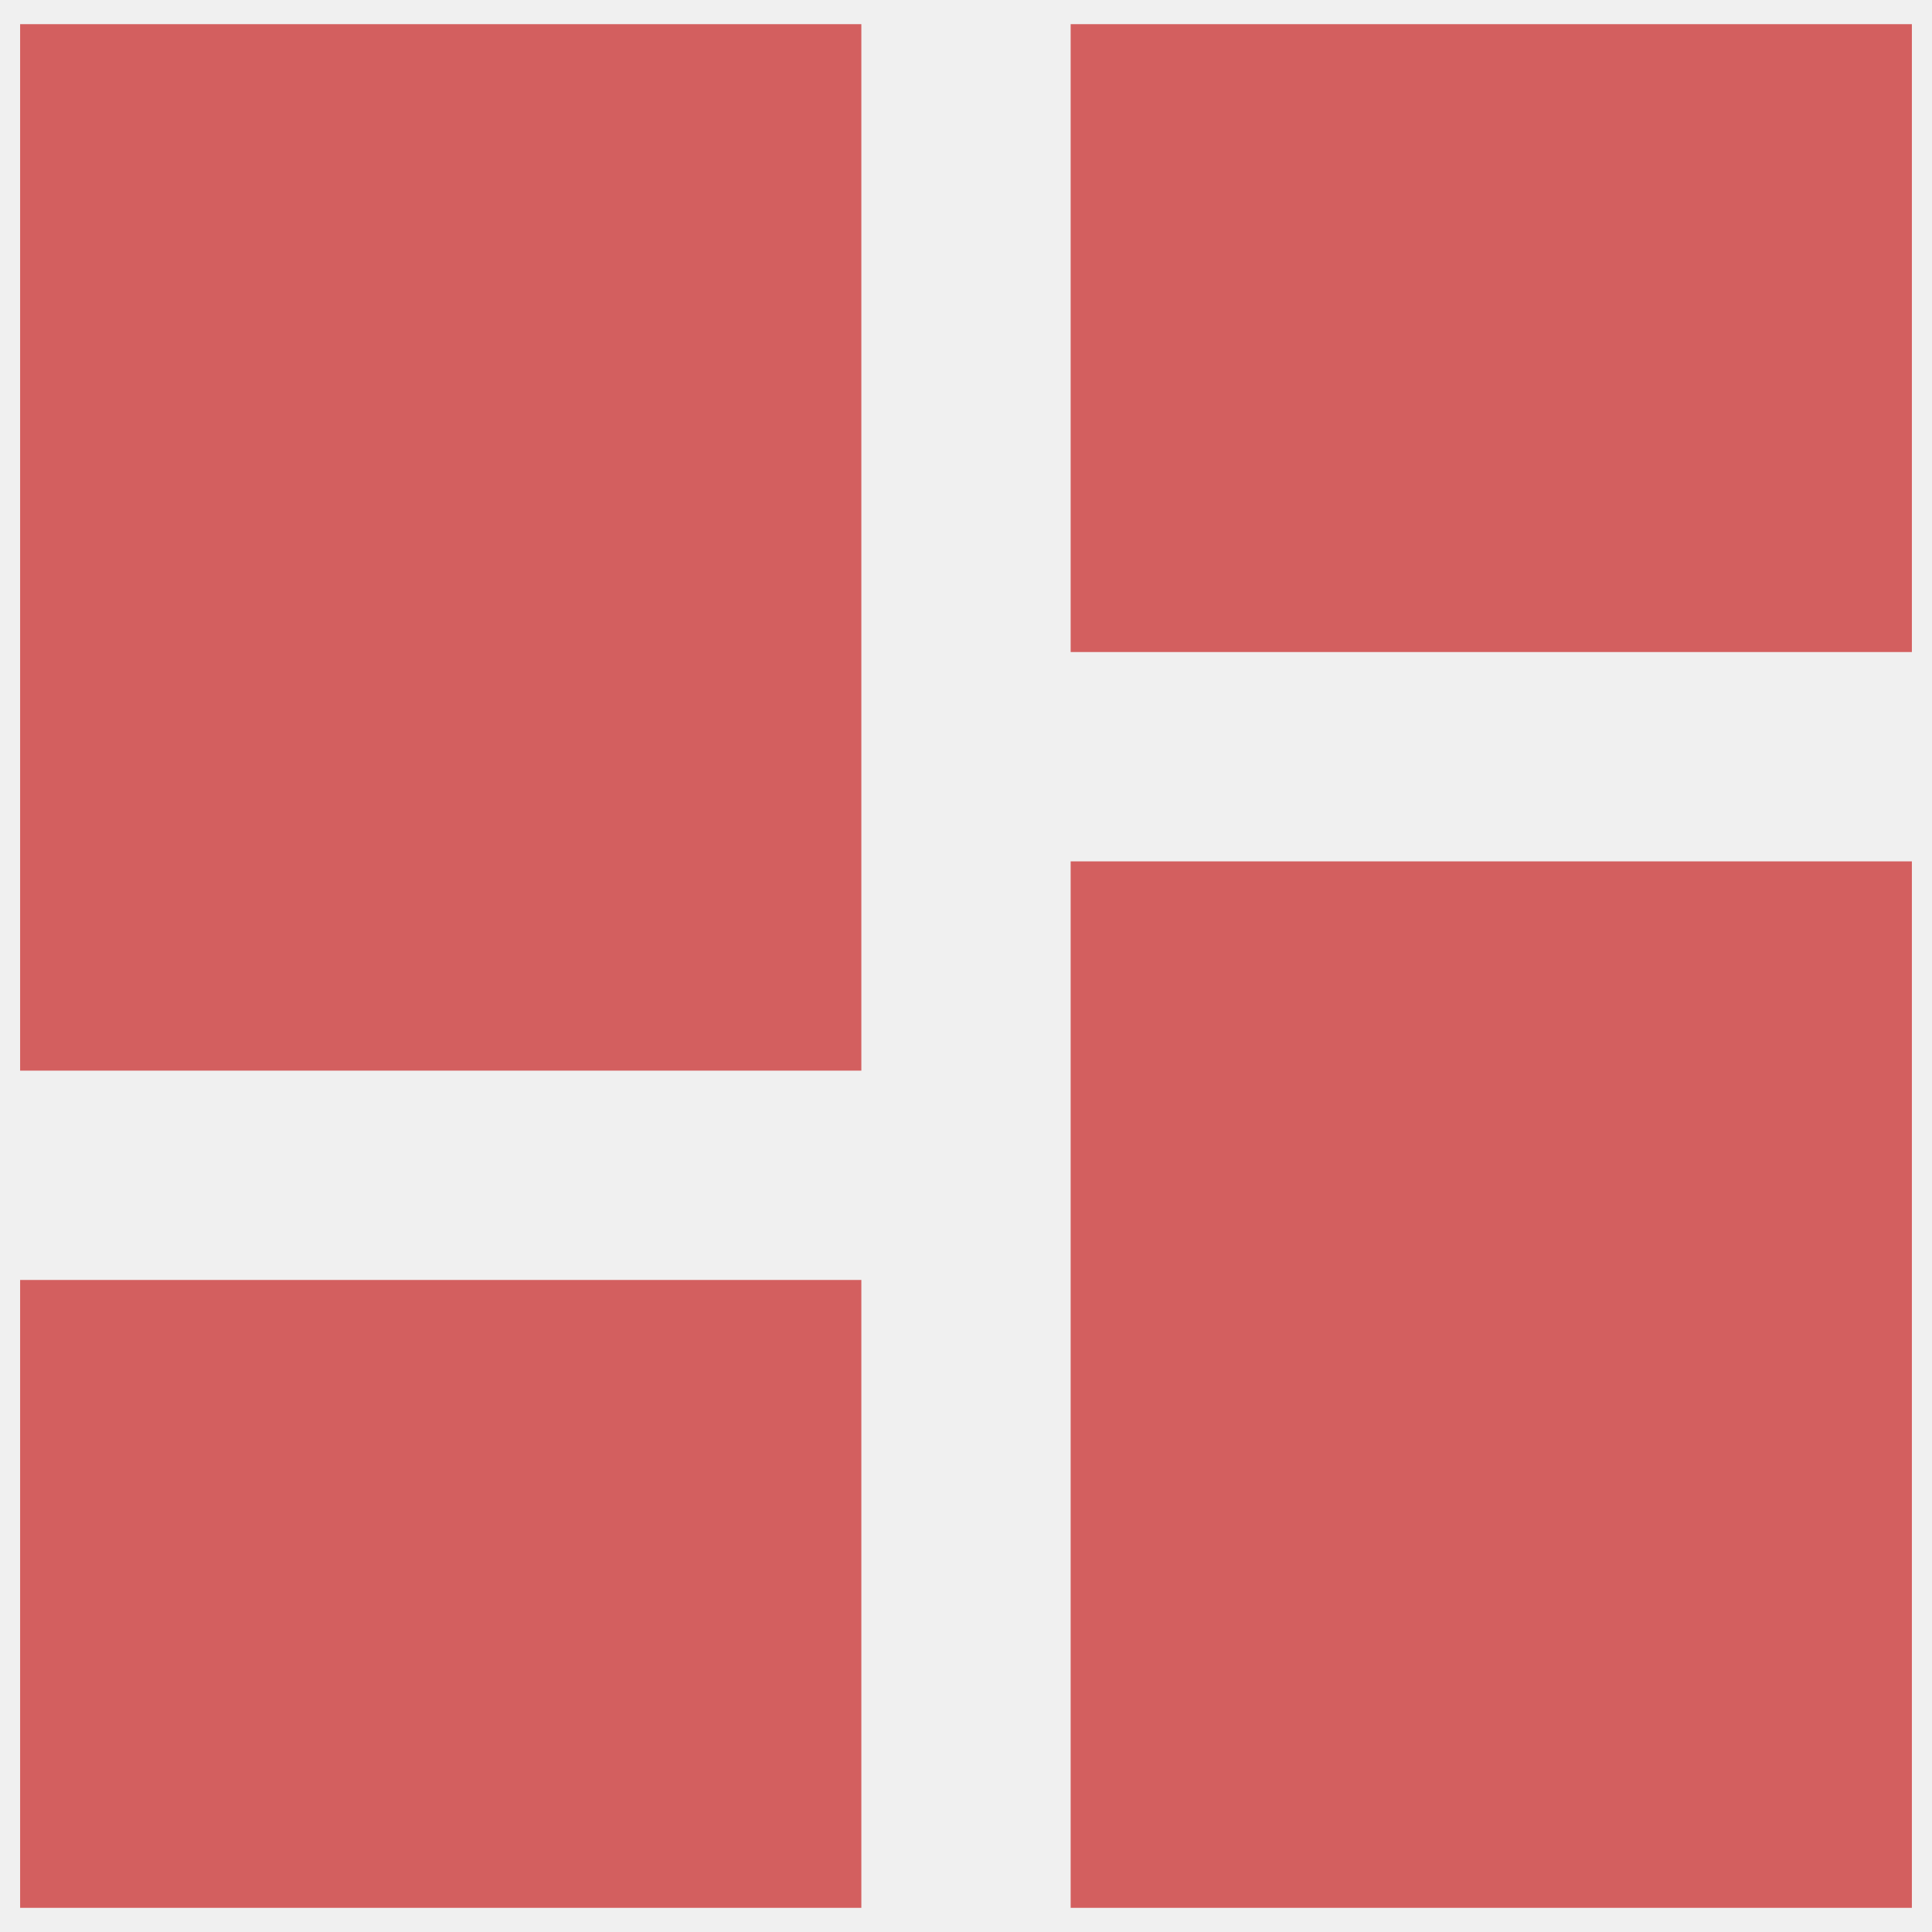
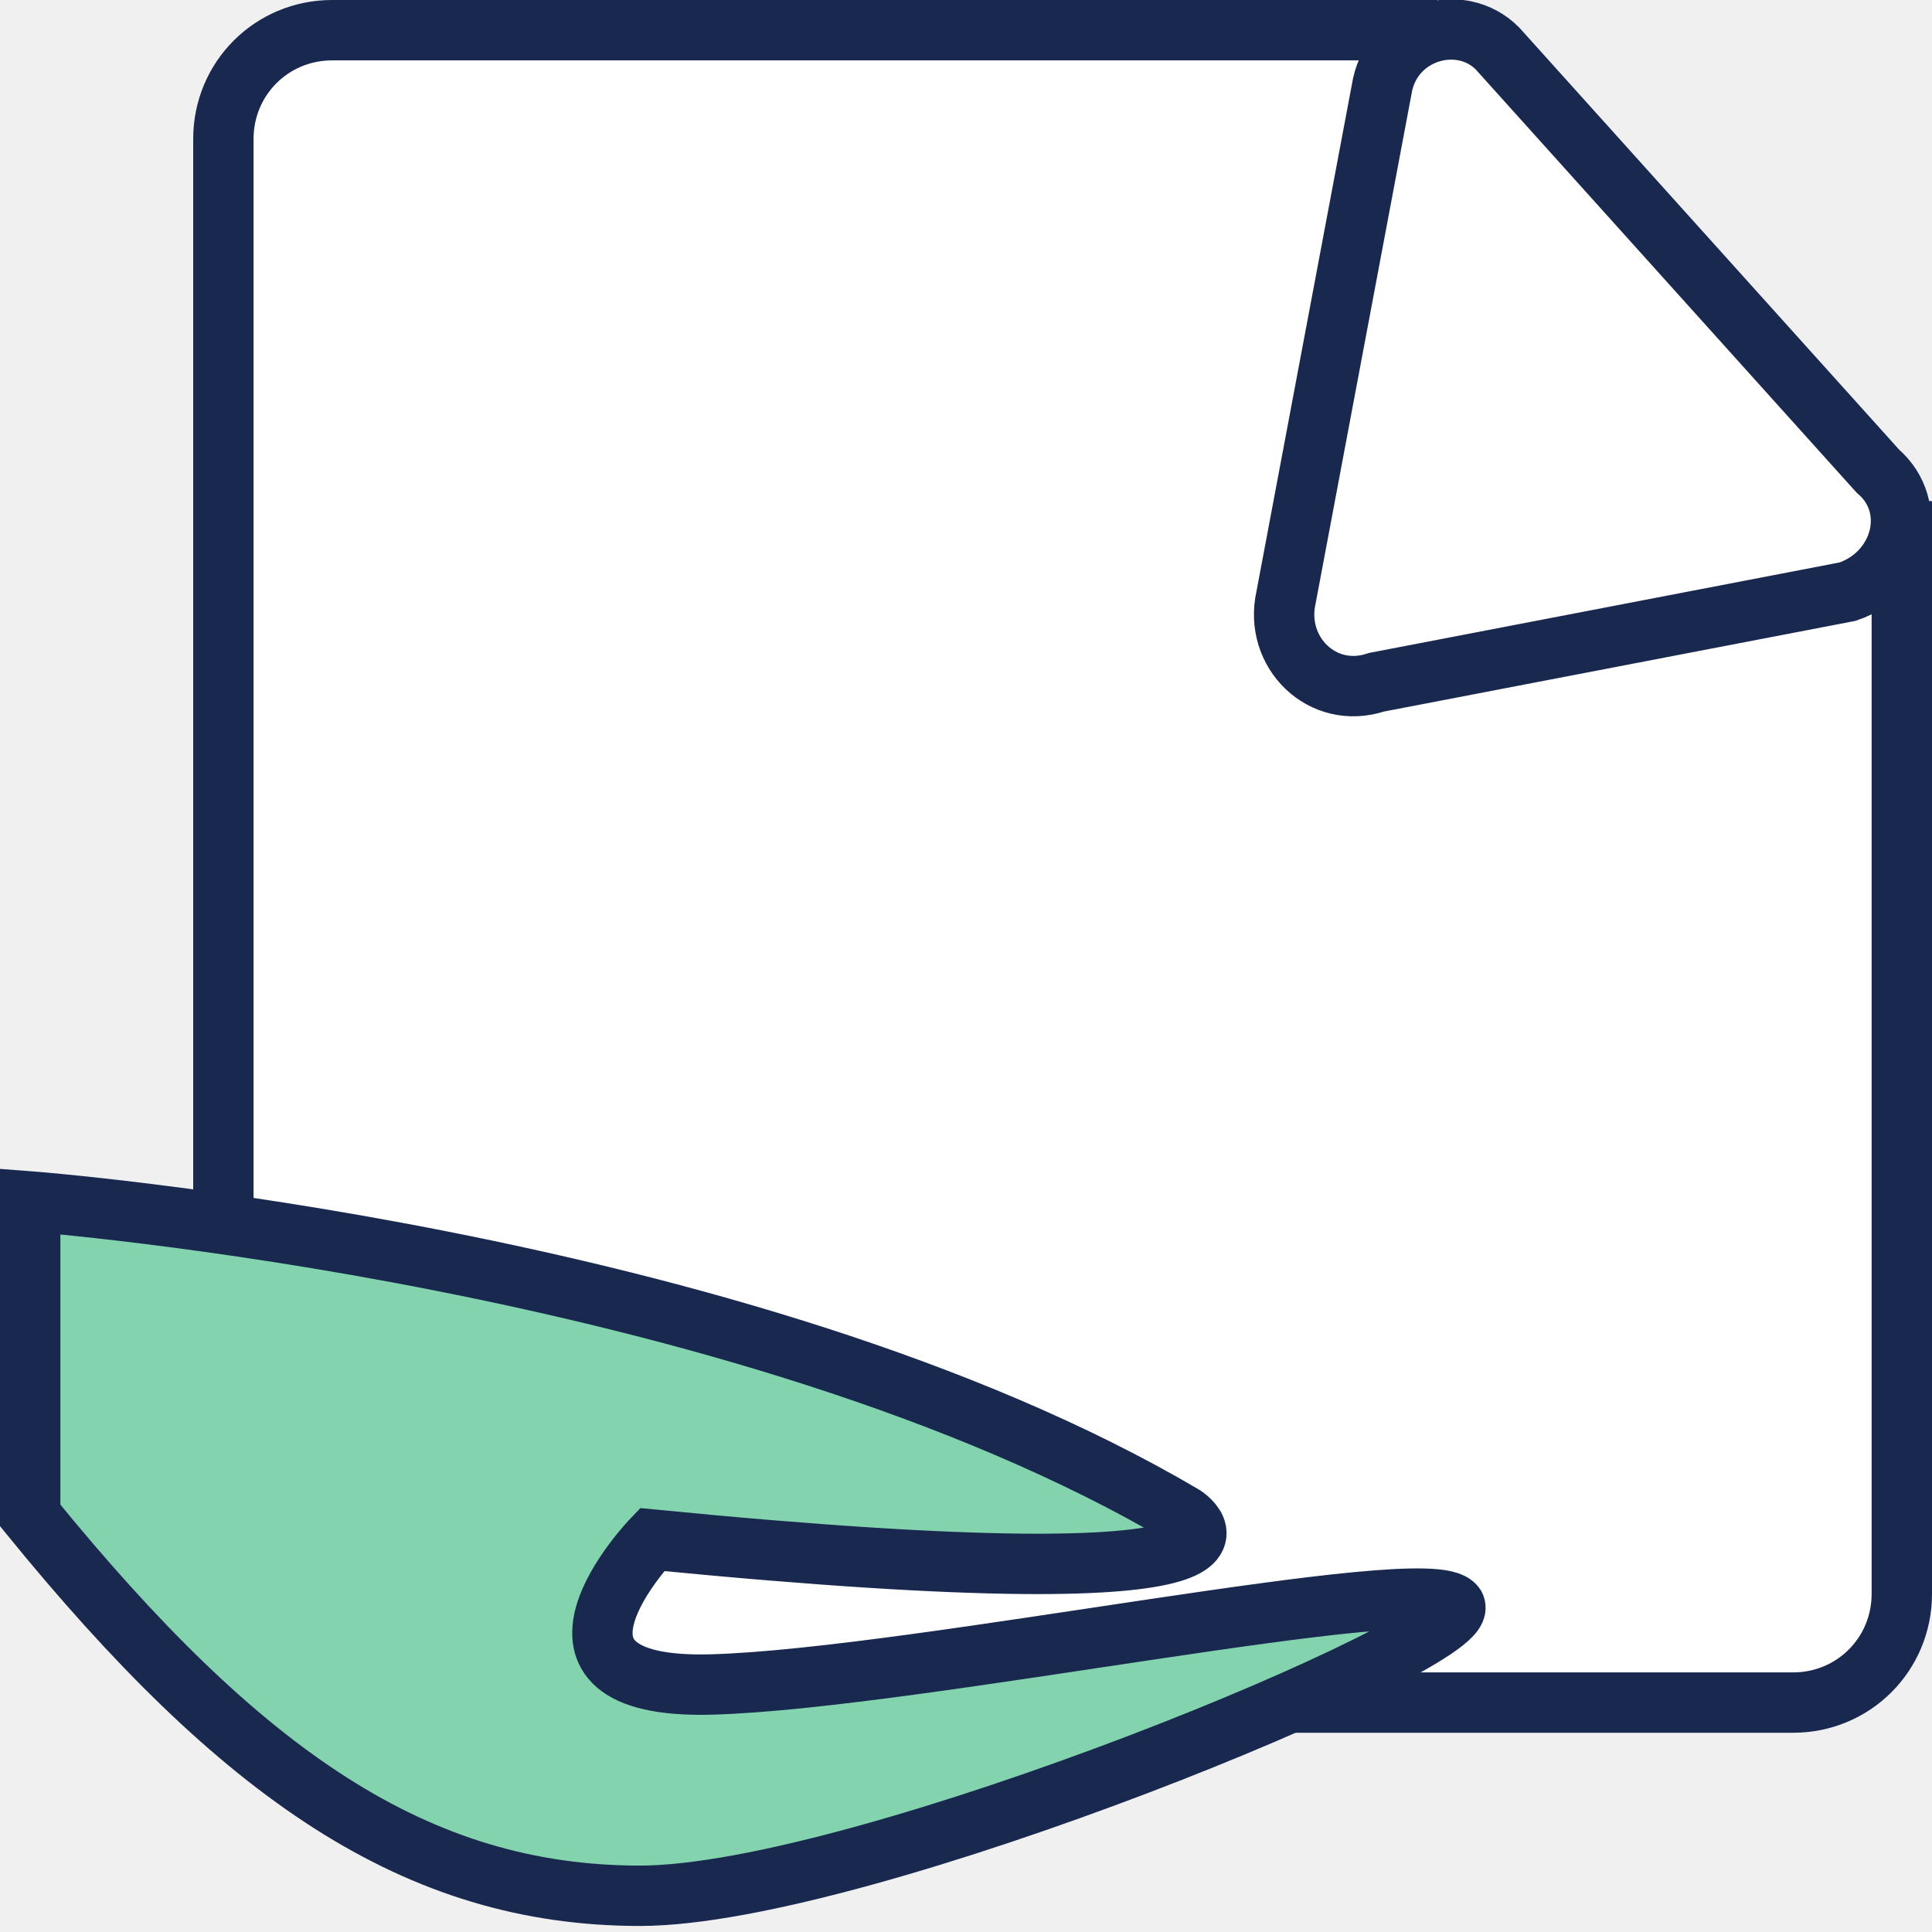
- <svg xmlns="http://www.w3.org/2000/svg" version="1.1" id="svg2" x="0px" y="0px" viewBox="0 0 48 48" style="enable-background:new 0 0 48 48;" xml:space="preserve">
+ <svg xmlns="http://www.w3.org/2000/svg" version="1.1" id="Layer_1" x="0px" y="0px" viewBox="0 0 32 32" style="enable-background:new 0 0 32 32;" xml:space="preserve">
  <style type="text/css">
- 	.st0{fill:none;}
- 	.st1{fill:#D35F5F;}
+ 	.st0{fill:#83D3AE;}
+ 	.st1{fill:#83D3AE;stroke:#19284F;stroke-miterlimit:10;}
+ 	.st2{fill:#FFDC4F;}
+ 	.st3{fill:#973A91;}
+ 	.st4{fill:#19284F;}
+ 	.st5{fill:none;stroke:#19284F;stroke-miterlimit:10;}
+ 	.st6{fill:#FFFFFF;stroke:#19284F;stroke-miterlimit:10;}
+ 	.st7{fill:#00FF7F;}
+ 	.st8{fill:#19284F;stroke:#19284F;stroke-width:0.5;stroke-miterlimit:10;}
+ 	.st9{fill:none;stroke:#19284F;stroke-width:2;stroke-miterlimit:10;}
+ 	.st10{clip-path:url(#SVGID_2_);fill:#19284F;}
+ 	.st11{fill:#973A91;stroke:#19284F;stroke-miterlimit:10;}
+ 	.st12{fill:none;stroke:#19284F;stroke-linecap:round;stroke-miterlimit:10;}
+ 	.st13{fill:#83D3AE;stroke:#19284F;stroke-linecap:round;stroke-miterlimit:10;}
+ 	.st14{fill:#973A91;stroke:#19284F;stroke-linecap:round;stroke-miterlimit:10;}
+ 	.st15{fill:#FFFFFF;stroke:#19284F;stroke-linecap:round;stroke-miterlimit:10;}
+ 	.st16{fill:none;stroke:#E7443C;stroke-width:4;stroke-miterlimit:10;}
+ 	.st17{fill:none;stroke:#F8BB2D;stroke-width:4;stroke-miterlimit:10;}
+ 	.st18{fill:none;stroke:#3AA757;stroke-width:4;stroke-miterlimit:10;}
+ 	.st19{fill:none;stroke:#19284F;stroke-width:4;stroke-miterlimit:10;}
+ 	.st20{fill:none;stroke:#19284F;stroke-linecap:round;stroke-linejoin:round;stroke-miterlimit:10;}
+ 	.st21{fill:#973A91;stroke:#19284F;stroke-linecap:round;stroke-linejoin:round;stroke-miterlimit:10;}
+ 	.st22{fill:#FFFFFF;}
+ 	.st23{fill:#19284F;stroke:#19284F;stroke-miterlimit:10;}
+ 	.st24{fill:none;stroke:#19284F;stroke-linejoin:round;stroke-miterlimit:10;}
</style>
-   <path id="path4" class="st0" d="M0,0h48v48H0V0z" />
-   <path id="path6" class="st1" d="M0.5,26.6h20.9v-26H0.5C0.5,0.6,0.5,26.6,0.5,26.6z M0.5,47.4  h20.9V31.8H0.5C0.5,31.8,0.5,47.4,0.5,47.4z M26.6,47.4h20.9v-26H26.6C26.6,21.4,26.6,47.4,26.6,47.4z M26.6,0.6v15.6h20.9V0.6  C47.5,0.6,26.6,0.6,26.6,0.6z" />
+   <g>
+     <g>
+       <path class="st6" d="M31.5,8.3v18.1c0,1-0.8,1.8-1.8,1.8H5.5c-1,0-1.8-0.8-1.8-1.8V2.3c0-1,0.8-1.8,1.8-1.8h18.3" />
+       <path class="st6" d="M22.9,1.4c0.2-0.9,1.3-1.2,1.9-0.6l6.3,7c0.7,0.6,0.4,1.7-0.5,2l-7.8,1.5c-0.9,0.3-1.7-0.5-1.5-1.4L22.9,1.4z    " />
+     </g>
+     <path class="st1" d="M0.5,25.1v-5.2c0,0,11.8,0.9,19.1,5.2c0,0,2.4,1.5-8.8,0.4c0,0-2.4,2.5,1,2.4s11.9-1.9,12.3-1.3   c0.3,0.6-9.8,4.8-13.5,4.8S4,29.4,0.5,25.1z" />
+   </g>
</svg>
